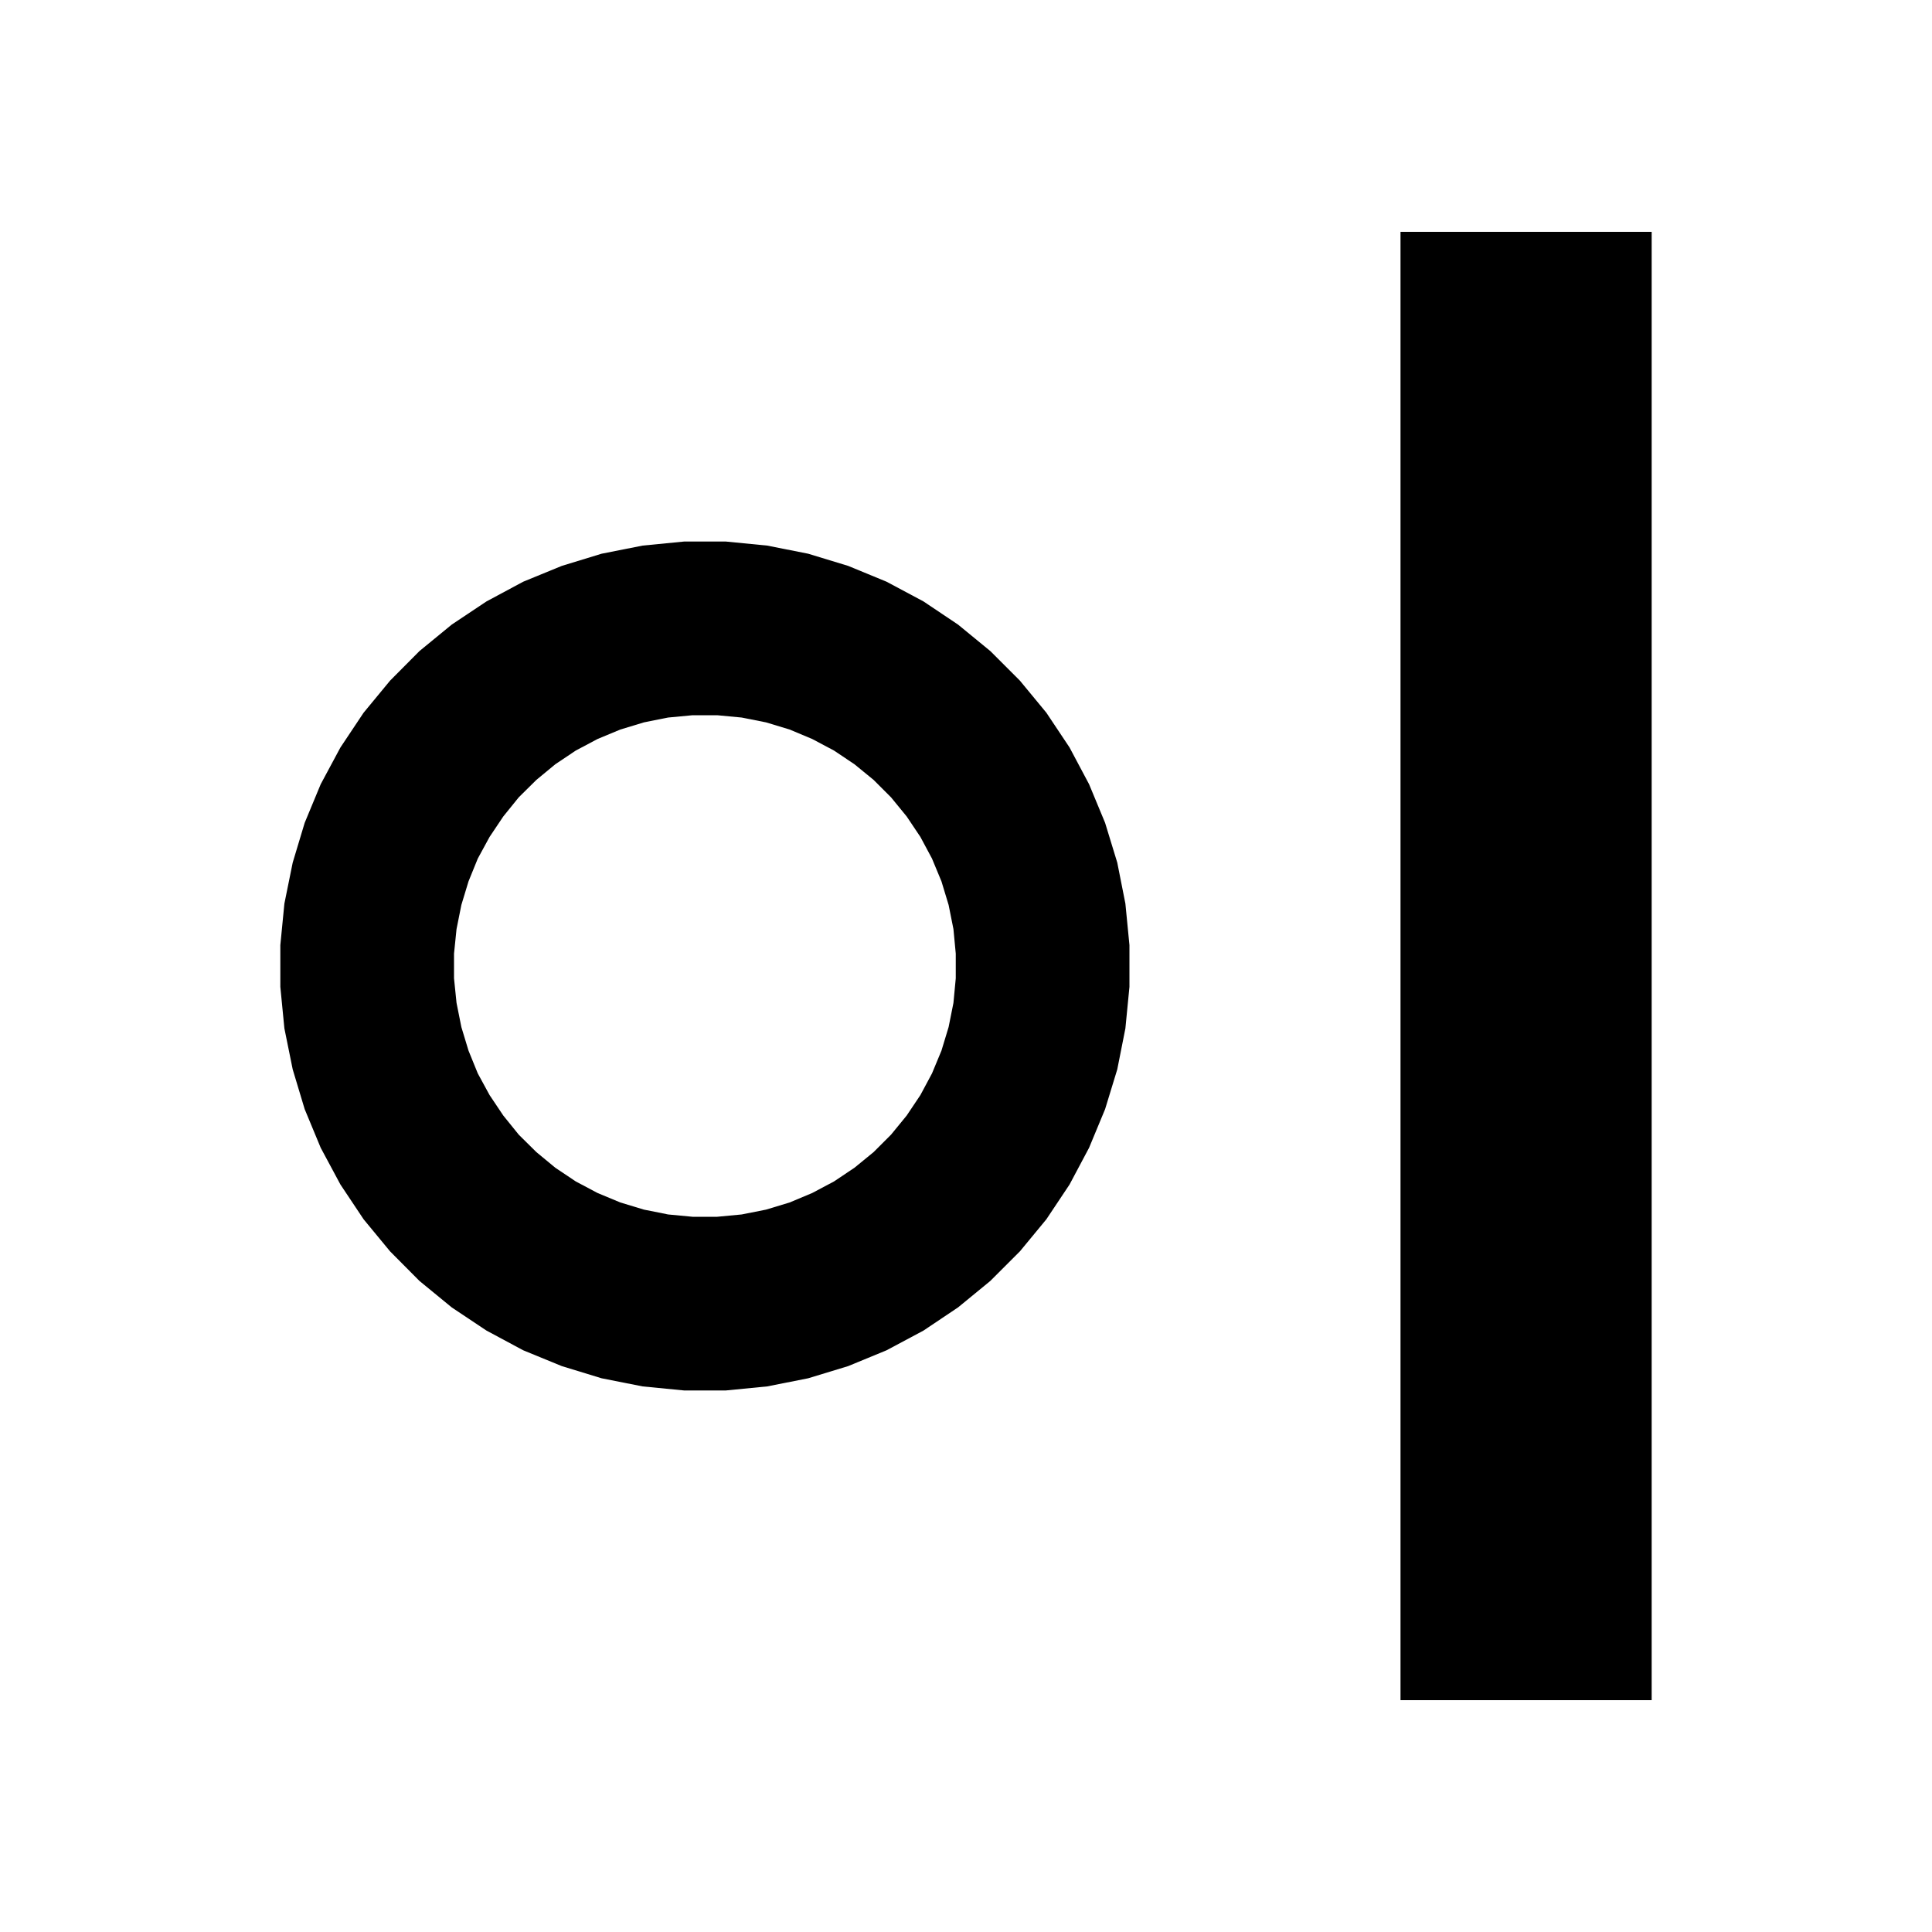
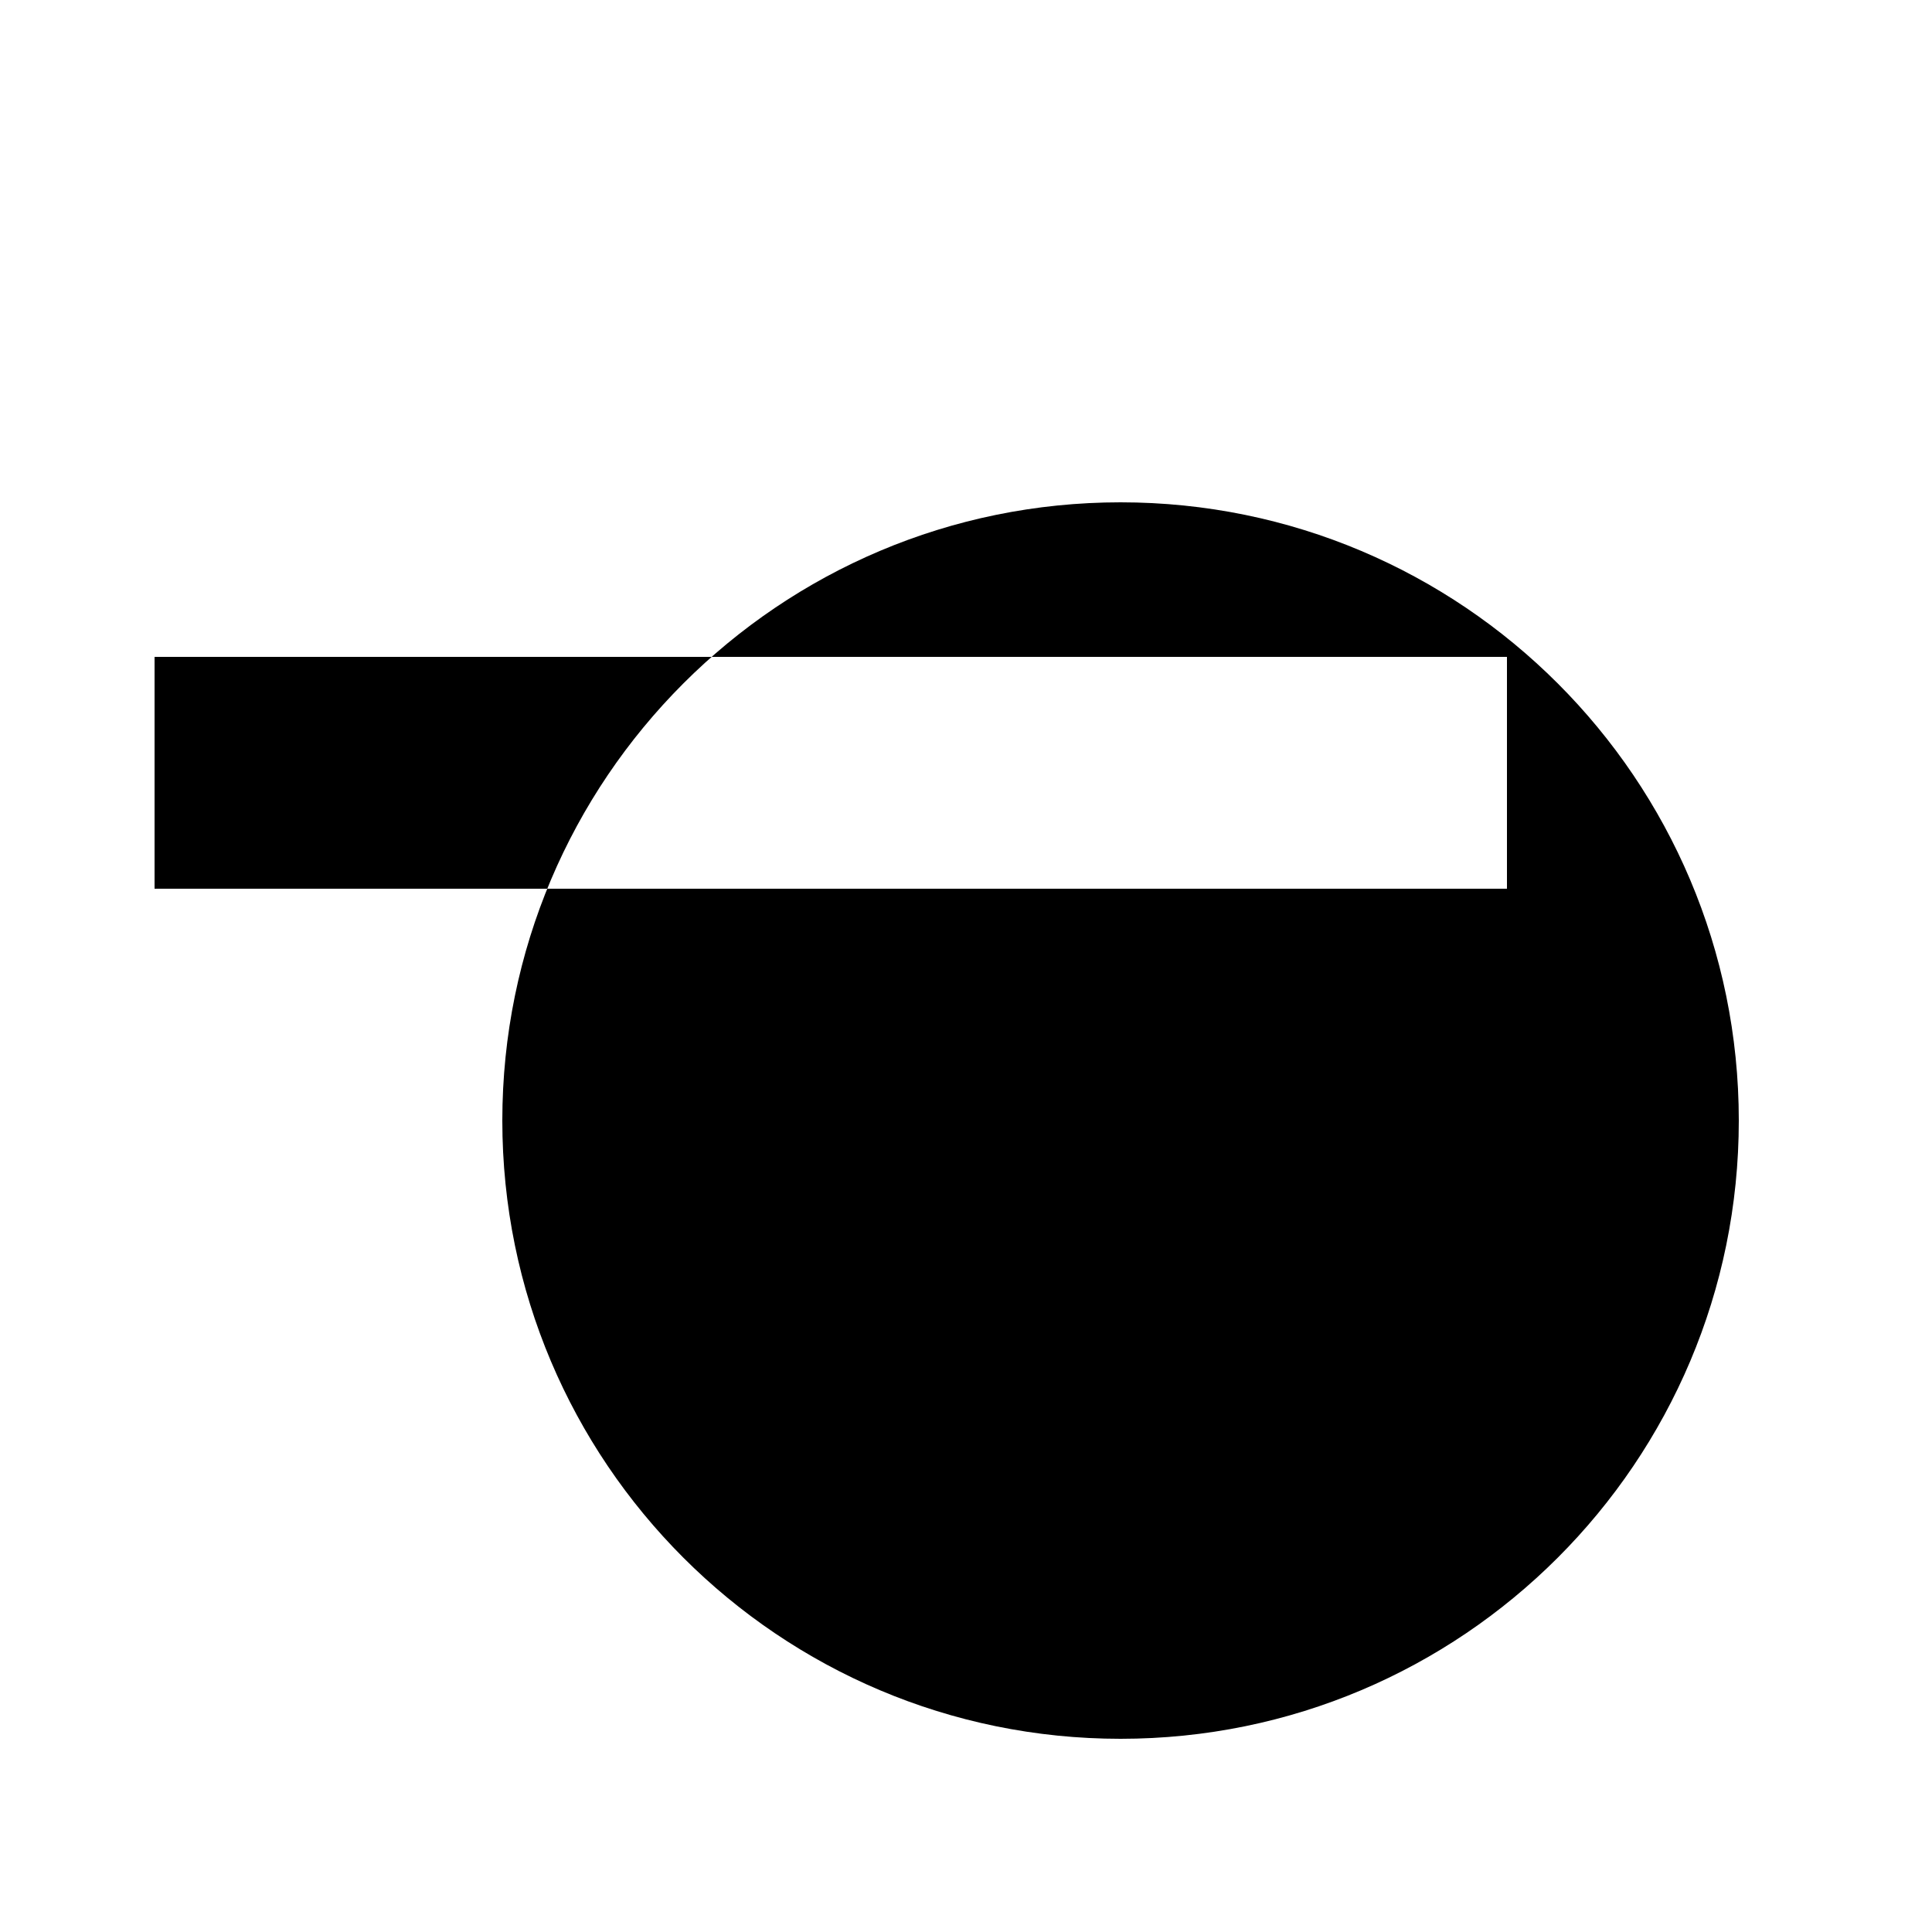
<svg xmlns="http://www.w3.org/2000/svg" width="100" height="100" viewBox="0 0 100 100" fill="none">
-   <path fill-rule="evenodd" clip-rule="evenodd" d="M58.46 48.92L58.25 46.77L57.83 44.65L57.20 42.59L56.37 40.59L55.36 38.69L54.16 36.89L52.79 35.23L51.26 33.70L49.59 32.33L47.80 31.13L45.89 30.11L43.90 29.29L41.83 28.66L39.71 28.24L37.57 28.03L35.41 28.03L33.26 28.24L31.14 28.66L29.08 29.29L27.08 30.11L25.18 31.13L23.38 32.33L21.71 33.70L20.19 35.23L18.82 36.89L17.62 38.69L16.60 40.59L15.77 42.59L15.15 44.65L14.72 46.77L14.51 48.92L14.51 51.08L14.72 53.23L15.15 55.35L15.77 57.41L16.60 59.41L17.62 61.31L18.82 63.11L20.19 64.77L21.71 66.30L23.38 67.67L25.18 68.87L27.08 69.89L29.08 70.71L31.14 71.34L33.26 71.76L35.41 71.97L37.57 71.97L39.71 71.76L41.83 71.34L43.90 70.71L45.89 69.89L47.80 68.87L49.59 67.67L51.26 66.30L52.79 64.77L54.16 63.11L55.36 61.31L56.37 59.41L57.20 57.41L57.83 55.35L58.25 53.23L58.46 51.08ZM49.47 50.64L49.35 51.91L49.10 53.16L48.73 54.38L48.24 55.56L47.64 56.68L46.93 57.74L46.12 58.73L45.22 59.63L44.23 60.44L43.17 61.15L42.04 61.75L40.87 62.24L39.65 62.61L38.39 62.86L37.12 62.98L35.85 62.98L34.58 62.86L33.33 62.61L32.11 62.24L30.93 61.75L29.80 61.15L28.74 60.44L27.76 59.63L26.85 58.73L26.05 57.74L25.34 56.68L24.73 55.56L24.25 54.38L23.88 53.16L23.63 51.91L23.50 50.64L23.50 49.36L23.63 48.09L23.88 46.84L24.25 45.62L24.73 44.44L25.34 43.32L26.05 42.26L26.85 41.27L27.76 40.37L28.74 39.56L29.80 38.85L30.93 38.25L32.11 37.76L33.33 37.39L34.58 37.14L35.85 37.02L37.12 37.02L38.39 37.14L39.65 37.39L40.87 37.76L42.04 38.25L43.17 38.85L44.23 39.56L45.22 40.37L46.12 41.27L46.93 42.26L47.64 43.32L48.24 44.44L48.73 45.62L49.10 46.84L49.35 48.09L49.47 49.36ZM72.49 12L72.49 88L85.49 88L85.49 12Z" fill="black" />
+   <path fill-rule="evenodd" clip-rule="evenodd" d="M26 58A32 32 0 1 0 90 58A32 32 0 1 0 26 58ZM8 34L78 34L78 46L8 46Z" fill="black" />
</svg>
